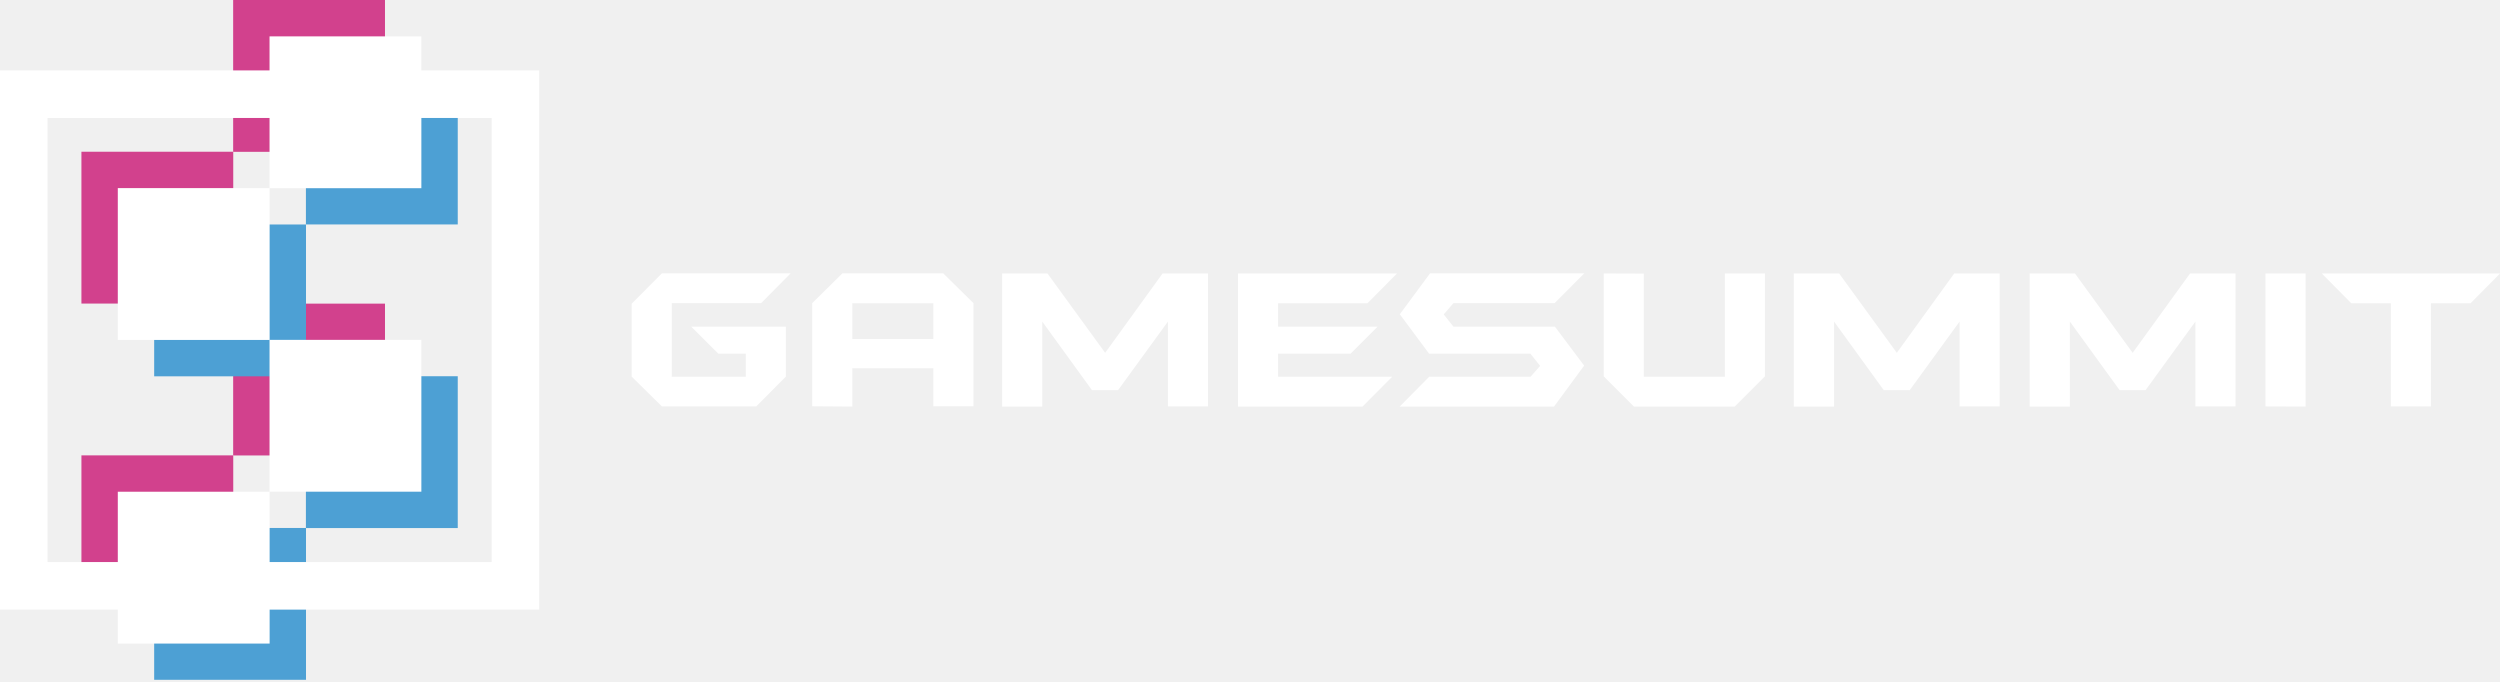
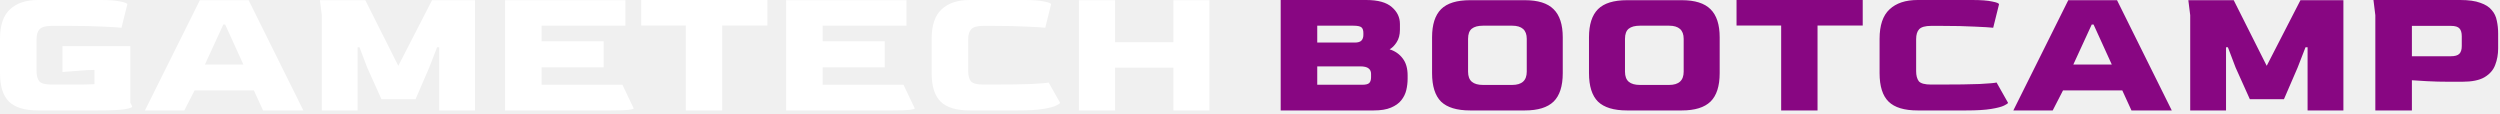
- <svg xmlns="http://www.w3.org/2000/svg" width="301" height="82" viewBox="0 0 301 82" fill="none">
-   <path d="M28.072 18.28L46.352 18.28L46.352 -3.05176e-05L28.072 -3.05184e-05L28.072 18.28Z" fill="#D2418D" />
-   <path d="M9.803 36.549L28.083 36.549L28.083 18.269L9.803 18.269L9.803 36.549Z" fill="#D2418D" />
-   <path d="M28.073 54.837L46.353 54.837L46.353 36.557L28.073 36.557L28.073 54.837Z" fill="#D2418D" />
-   <path d="M9.804 73.106L28.084 73.106L28.084 54.826L9.804 54.826L9.804 73.106Z" fill="#D2418D" />
-   <path d="M36.832 27.023L55.112 27.023L55.112 8.742L36.832 8.742L36.832 27.023Z" fill="#4DA0D4" />
-   <path d="M36.831 63.579L55.112 63.579L55.112 45.298L36.831 45.298L36.831 63.579Z" fill="#4DA0D4" />
-   <path d="M18.563 45.309L36.843 45.309L36.843 27.028L18.563 27.028L18.563 45.309Z" fill="#4DA0D4" />
-   <path d="M18.562 81.848L36.843 81.848L36.843 63.568L18.562 63.568L18.562 81.848Z" fill="#4DA0D4" />
-   <path d="M32.452 22.659L50.732 22.659L50.732 4.379L32.452 4.379L32.452 22.659Z" fill="white" />
-   <path d="M14.183 40.929L32.463 40.929L32.463 22.648L14.183 22.648L14.183 40.929Z" fill="white" />
-   <path d="M32.452 59.2L50.732 59.2L50.732 40.919L32.452 40.919L32.452 59.2Z" fill="white" />
-   <path d="M14.183 77.486L32.463 77.486L32.463 59.205L14.183 59.205L14.183 77.486Z" fill="white" />
-   <path d="M63.888 72.364H1.033V9.51H63.888V72.364ZM4.693 68.688H60.228V13.169H4.693V68.688Z" fill="white" />
-   <path d="M64.921 73.398H0V8.477H64.921V73.398ZM2.067 71.331H62.854V10.543H2.067V71.331ZM61.262 69.722H3.659V12.119H61.262V69.722ZM5.726 67.671H59.195V14.203H5.726V67.671Z" fill="white" />
-   <path d="M80.881 36.515V45.359H89.792V42.581H86.489L83.219 39.328H94.621V45.342L91.046 48.934H79.695L76.052 45.342V36.566L79.695 32.907H95.197L91.639 36.498H80.881V36.515Z" fill="white" />
-   <path d="M97.789 48.917V36.498L101.431 32.907H113.561L117.204 36.498V48.917H112.376V44.343H102.617V48.951L97.789 48.917ZM102.617 36.515V40.819H112.376V36.515H102.617Z" fill="white" />
-   <path d="M120.66 48.951V32.924H126.115L133.062 42.479L139.974 32.924H145.446V48.934H140.618V38.718L134.62 46.968H131.469L125.489 38.718V48.951H120.66Z" fill="white" />
-   <path d="M149.055 32.924H168.199L164.641 36.515H153.883V39.328H165.861L162.608 42.581H153.883V45.359H167.623L164.048 48.951H149.055V32.924Z" fill="white" />
-   <path d="M187.208 39.328L190.732 44.021L187.106 48.951H168.521L172.079 45.359H184.277L185.429 44.054L184.26 42.581H172.062L168.538 37.837L172.181 32.907H190.749L187.174 36.498H174.993L173.824 37.854L174.993 39.328H187.208Z" fill="white" />
-   <path d="M207.674 32.924H212.502V45.308L208.86 48.951H196.729L193.087 45.308V32.924L197.915 32.941V45.359H207.674V32.924Z" fill="white" />
-   <path d="M215.975 48.951V32.924H221.43L228.377 42.479L235.289 32.924H240.761V48.934H235.933V38.718L229.935 46.968H226.801L220.82 38.718V48.951H215.975Z" fill="white" />
-   <path d="M244.37 48.951V32.924H249.825L256.771 42.479L263.684 32.924H269.156V48.934H264.327V38.718L258.33 46.968H255.196L249.215 38.718V48.951H244.37Z" fill="white" />
-   <path d="M272.764 32.924H277.593V48.951L272.764 48.934V32.924Z" fill="white" />
-   <path d="M279.541 32.924H301.006L297.449 36.515H292.688V48.934H287.859V36.515H283.099L279.541 32.924Z" fill="white" />
+ <svg xmlns="http://www.w3.org/2000/svg" width="640" height="29" viewBox="0 0 640 29" fill="none">
+   <path d="M9.744 28.272C6.32 28.272 3.84 27.52 2.304 26.016C0.768 24.512 1.46627e-05 22.08 1.46627e-05 18.72V9.936C1.46627e-05 6.48 0.848 3.968 2.544 2.4C4.24 0.8 6.64 -2.95639e-05 9.744 -2.95639e-05H25.776C27.984 -2.95639e-05 29.664 0.128 30.816 0.384C32 0.608 32.592 0.848 32.592 1.104L31.104 7.104C30.304 7.008 28.736 6.912 26.4 6.816C24.096 6.688 21.184 6.624 17.664 6.624H13.2C11.696 6.624 10.672 6.912 10.128 7.488C9.616 8.032 9.36 8.88 9.36 10.032V18.24C9.36 19.328 9.584 20.176 10.032 20.784C10.512 21.36 11.568 21.648 13.2 21.648H17.088C18.56 21.648 19.888 21.648 21.072 21.648C22.256 21.616 23.296 21.584 24.192 21.552V17.904L22.272 17.952L15.984 18.432V11.808H33.36V26.256L33.84 27.264C33.84 27.52 33.168 27.76 31.824 27.984C30.48 28.176 28.208 28.272 25.008 28.272H9.744ZM37.102 28.272L51.166 0.048H63.646L77.662 28.272H67.342L64.99 23.136H49.822L47.182 28.272H37.102ZM52.462 16.512H62.302L57.646 6.288H57.166L52.462 16.512ZM82.382 28.272V3.888L81.902 0.048H93.518L101.966 16.848L110.606 0.048H121.598V28.272H112.43V12.096H111.902L109.886 17.28L106.382 25.392H97.646L93.998 17.28L92.03 12.096H91.55V28.272H82.382ZM129.293 28.272V0.048H160.109V6.576H138.653V10.56H154.541V17.232H138.653V21.696H159.341L162.221 27.744C162.221 27.872 161.789 28 160.925 28.128C160.061 28.224 158.573 28.272 156.461 28.272H129.293ZM175.571 28.272V6.528H164.147V-2.95639e-05H196.451V6.528H184.883V28.272H175.571ZM201.246 28.272V0.048H232.062V6.576H210.606V10.56H226.494V17.232H210.606V21.696H231.294L234.174 27.744C234.174 27.872 233.742 28 232.878 28.128C232.014 28.224 230.526 28.272 228.414 28.272H201.246ZM248.244 28.272C244.82 28.272 242.34 27.52 240.804 26.016C239.268 24.512 238.5 22.08 238.5 18.72V9.936C238.5 6.48 239.348 3.968 241.044 2.4C242.74 0.8 245.14 -2.95639e-05 248.244 -2.95639e-05H262.26C264.468 -2.95639e-05 266.148 0.128 267.3 0.384C268.484 0.608 269.076 0.848 269.076 1.104L267.588 7.104C266.788 7.008 265.22 6.912 262.884 6.816C260.58 6.688 257.668 6.624 254.148 6.624H251.7C250.196 6.624 249.172 6.912 248.628 7.488C248.116 8.032 247.86 8.88 247.86 10.032V18.24C247.86 19.328 248.084 20.176 248.532 20.784C249.012 21.36 250.068 21.648 251.7 21.648H253.668C258.244 21.648 261.732 21.6 264.132 21.504C266.532 21.376 267.972 21.248 268.452 21.12L271.38 26.304C271.38 26.464 271.044 26.704 270.372 27.024C269.732 27.344 268.628 27.632 267.06 27.888C265.524 28.144 263.38 28.272 260.628 28.272H248.244ZM276.199 28.272V0.048H285.463V10.8H300.391V0.048H309.607V28.272H300.391V17.328H285.463V28.272H276.199Z" fill="white" />
+   <path d="M327.855 28.272V-2.95639e-05H349.743C352.751 -2.95639e-05 354.943 0.608 356.319 1.824C357.695 3.008 358.383 4.448 358.383 6.144V7.584C358.383 8.896 358.095 9.984 357.519 10.848C356.975 11.68 356.383 12.272 355.743 12.624C357.151 13.072 358.271 13.856 359.103 14.976C359.935 16.064 360.351 17.504 360.351 19.296V20.16C360.351 21.12 360.239 22.08 360.015 23.04C359.791 24 359.359 24.88 358.719 25.68C358.111 26.448 357.231 27.072 356.079 27.552C354.959 28.032 353.487 28.272 351.663 28.272H327.855ZM337.215 10.896H346.815C347.647 10.896 348.223 10.72 348.543 10.368C348.863 10.016 349.023 9.536 349.023 8.928V8.448C349.023 7.776 348.863 7.296 348.543 7.008C348.223 6.72 347.503 6.576 346.383 6.576H337.215V10.896ZM337.215 21.696H348.783C349.615 21.696 350.191 21.552 350.511 21.264C350.831 20.944 350.991 20.448 350.991 19.776V18.912C350.991 18.304 350.783 17.84 350.367 17.52C349.951 17.168 349.231 16.992 348.207 16.992H337.215V21.696ZM376.353 28.272C372.961 28.272 370.481 27.52 368.913 26.016C367.377 24.48 366.609 22.048 366.609 18.72V9.552C366.609 6.288 367.377 3.888 368.913 2.352C370.449 0.816 372.929 0.048 376.353 0.048H390.369C393.729 0.048 396.177 0.816 397.713 2.352C399.281 3.888 400.065 6.288 400.065 9.552V18.72C400.065 22.048 399.281 24.48 397.713 26.016C396.145 27.52 393.697 28.272 390.369 28.272H376.353ZM379.665 21.744H387.105C389.601 21.744 390.849 20.608 390.849 18.336V9.936C390.849 7.696 389.601 6.576 387.105 6.576H379.665C378.385 6.576 377.425 6.832 376.785 7.344C376.145 7.856 375.825 8.72 375.825 9.936V18.336C375.825 19.52 376.145 20.384 376.785 20.928C377.425 21.472 378.385 21.744 379.665 21.744ZM416.525 28.272C413.133 28.272 410.653 27.52 409.085 26.016C407.549 24.48 406.781 22.048 406.781 18.72V9.552C406.781 6.288 407.549 3.888 409.085 2.352C410.621 0.816 413.101 0.048 416.525 0.048H430.541C433.901 0.048 436.349 0.816 437.885 2.352C439.453 3.888 440.237 6.288 440.237 9.552V18.72C440.237 22.048 439.453 24.48 437.885 26.016C436.317 27.52 433.869 28.272 430.541 28.272H416.525ZM419.837 21.744H427.277C429.773 21.744 431.021 20.608 431.021 18.336V9.936C431.021 7.696 429.773 6.576 427.277 6.576H419.837C418.557 6.576 417.597 6.832 416.957 7.344C416.317 7.856 415.997 8.72 415.997 9.936V18.336C415.997 19.52 416.317 20.384 416.957 20.928C417.597 21.472 418.557 21.744 419.837 21.744ZM455.977 28.272V6.528H444.553V-2.95639e-05H476.857V6.528H465.289V28.272H455.977ZM490.916 28.272C487.492 28.272 485.012 27.52 483.476 26.016C481.94 24.512 481.172 22.08 481.172 18.72V9.936C481.172 6.48 482.02 3.968 483.716 2.4C485.412 0.8 487.812 -2.95639e-05 490.916 -2.95639e-05H504.932C507.14 -2.95639e-05 508.82 0.128 509.972 0.384C511.156 0.608 511.748 0.848 511.748 1.104L510.26 7.104C509.46 7.008 507.892 6.912 505.556 6.816C503.252 6.688 500.34 6.624 496.82 6.624H494.372C492.868 6.624 491.844 6.912 491.3 7.488C490.788 8.032 490.532 8.88 490.532 10.032V18.24C490.532 19.328 490.756 20.176 491.204 20.784C491.684 21.36 492.74 21.648 494.372 21.648H496.34C500.916 21.648 504.404 21.6 506.804 21.504C509.204 21.376 510.644 21.248 511.124 21.12L514.052 26.304C514.052 26.464 513.716 26.704 513.044 27.024C512.404 27.344 511.3 27.632 509.732 27.888C508.196 28.144 506.052 28.272 503.3 28.272H490.916ZM515.415 28.272L529.479 0.048H541.959L555.975 28.272H545.655L543.303 23.136H528.135L525.495 28.272H515.415ZM530.775 16.512H540.615L535.959 6.288H535.479L530.775 16.512ZM560.694 28.272V3.888L560.214 0.048H571.83L580.278 16.848L588.918 0.048H599.91V28.272H590.742V12.096H590.214L588.198 17.28L584.694 25.392H575.958L572.31 17.28L570.342 12.096H569.862V28.272H560.694ZM608.085 28.272V3.888L607.605 -2.95639e-05H629.829C631.973 -2.95639e-05 633.685 0.24 634.965 0.72C636.277 1.168 637.253 1.792 637.893 2.592C638.565 3.36 638.997 4.272 639.189 5.328C639.413 6.352 639.525 7.44 639.525 8.592V12.384C639.525 13.92 639.269 15.344 638.757 16.656C638.277 17.936 637.365 18.976 636.021 19.776C634.709 20.544 632.805 20.928 630.309 20.928H626.997C624.981 20.928 623.093 20.88 621.333 20.784C619.605 20.688 618.309 20.608 617.445 20.544V28.272H608.085ZM617.445 14.4H627.381C628.437 14.4 629.173 14.192 629.589 13.776C630.005 13.36 630.213 12.688 630.213 11.76V9.312C630.213 8.384 630.021 7.712 629.637 7.296C629.253 6.848 628.517 6.624 627.429 6.624H617.445V14.4Z" fill="#880682" />
</svg>
